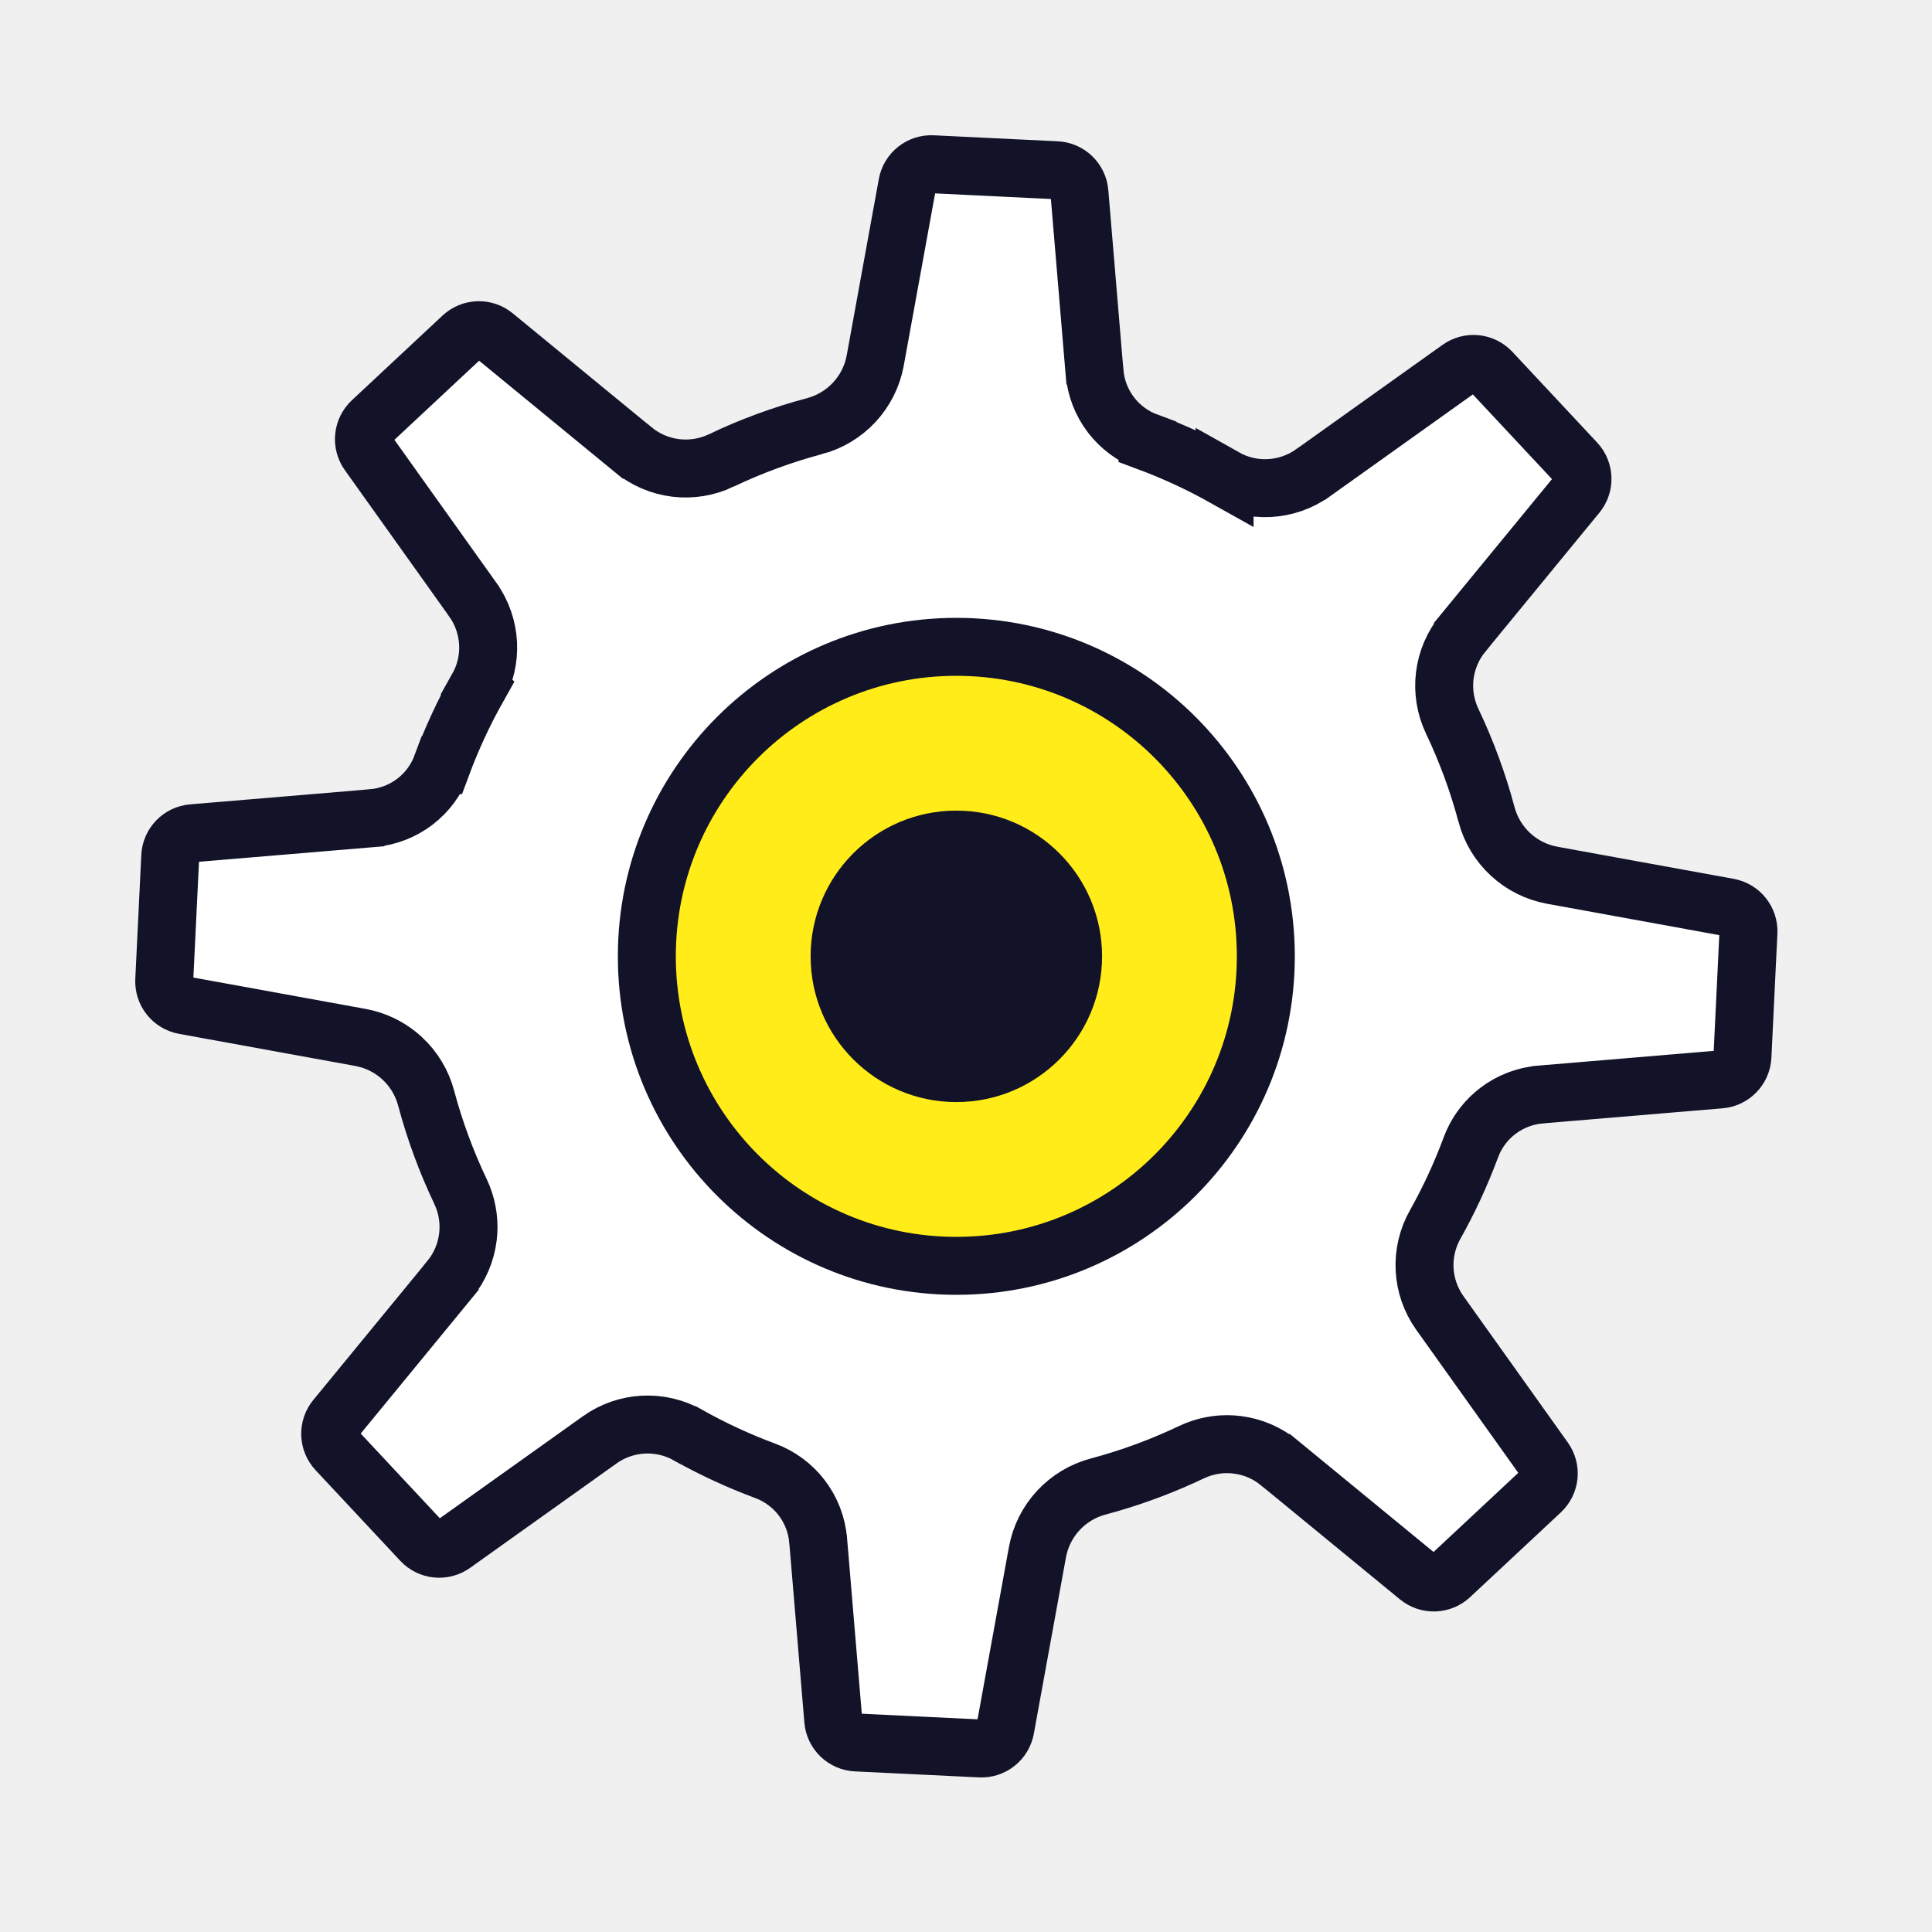
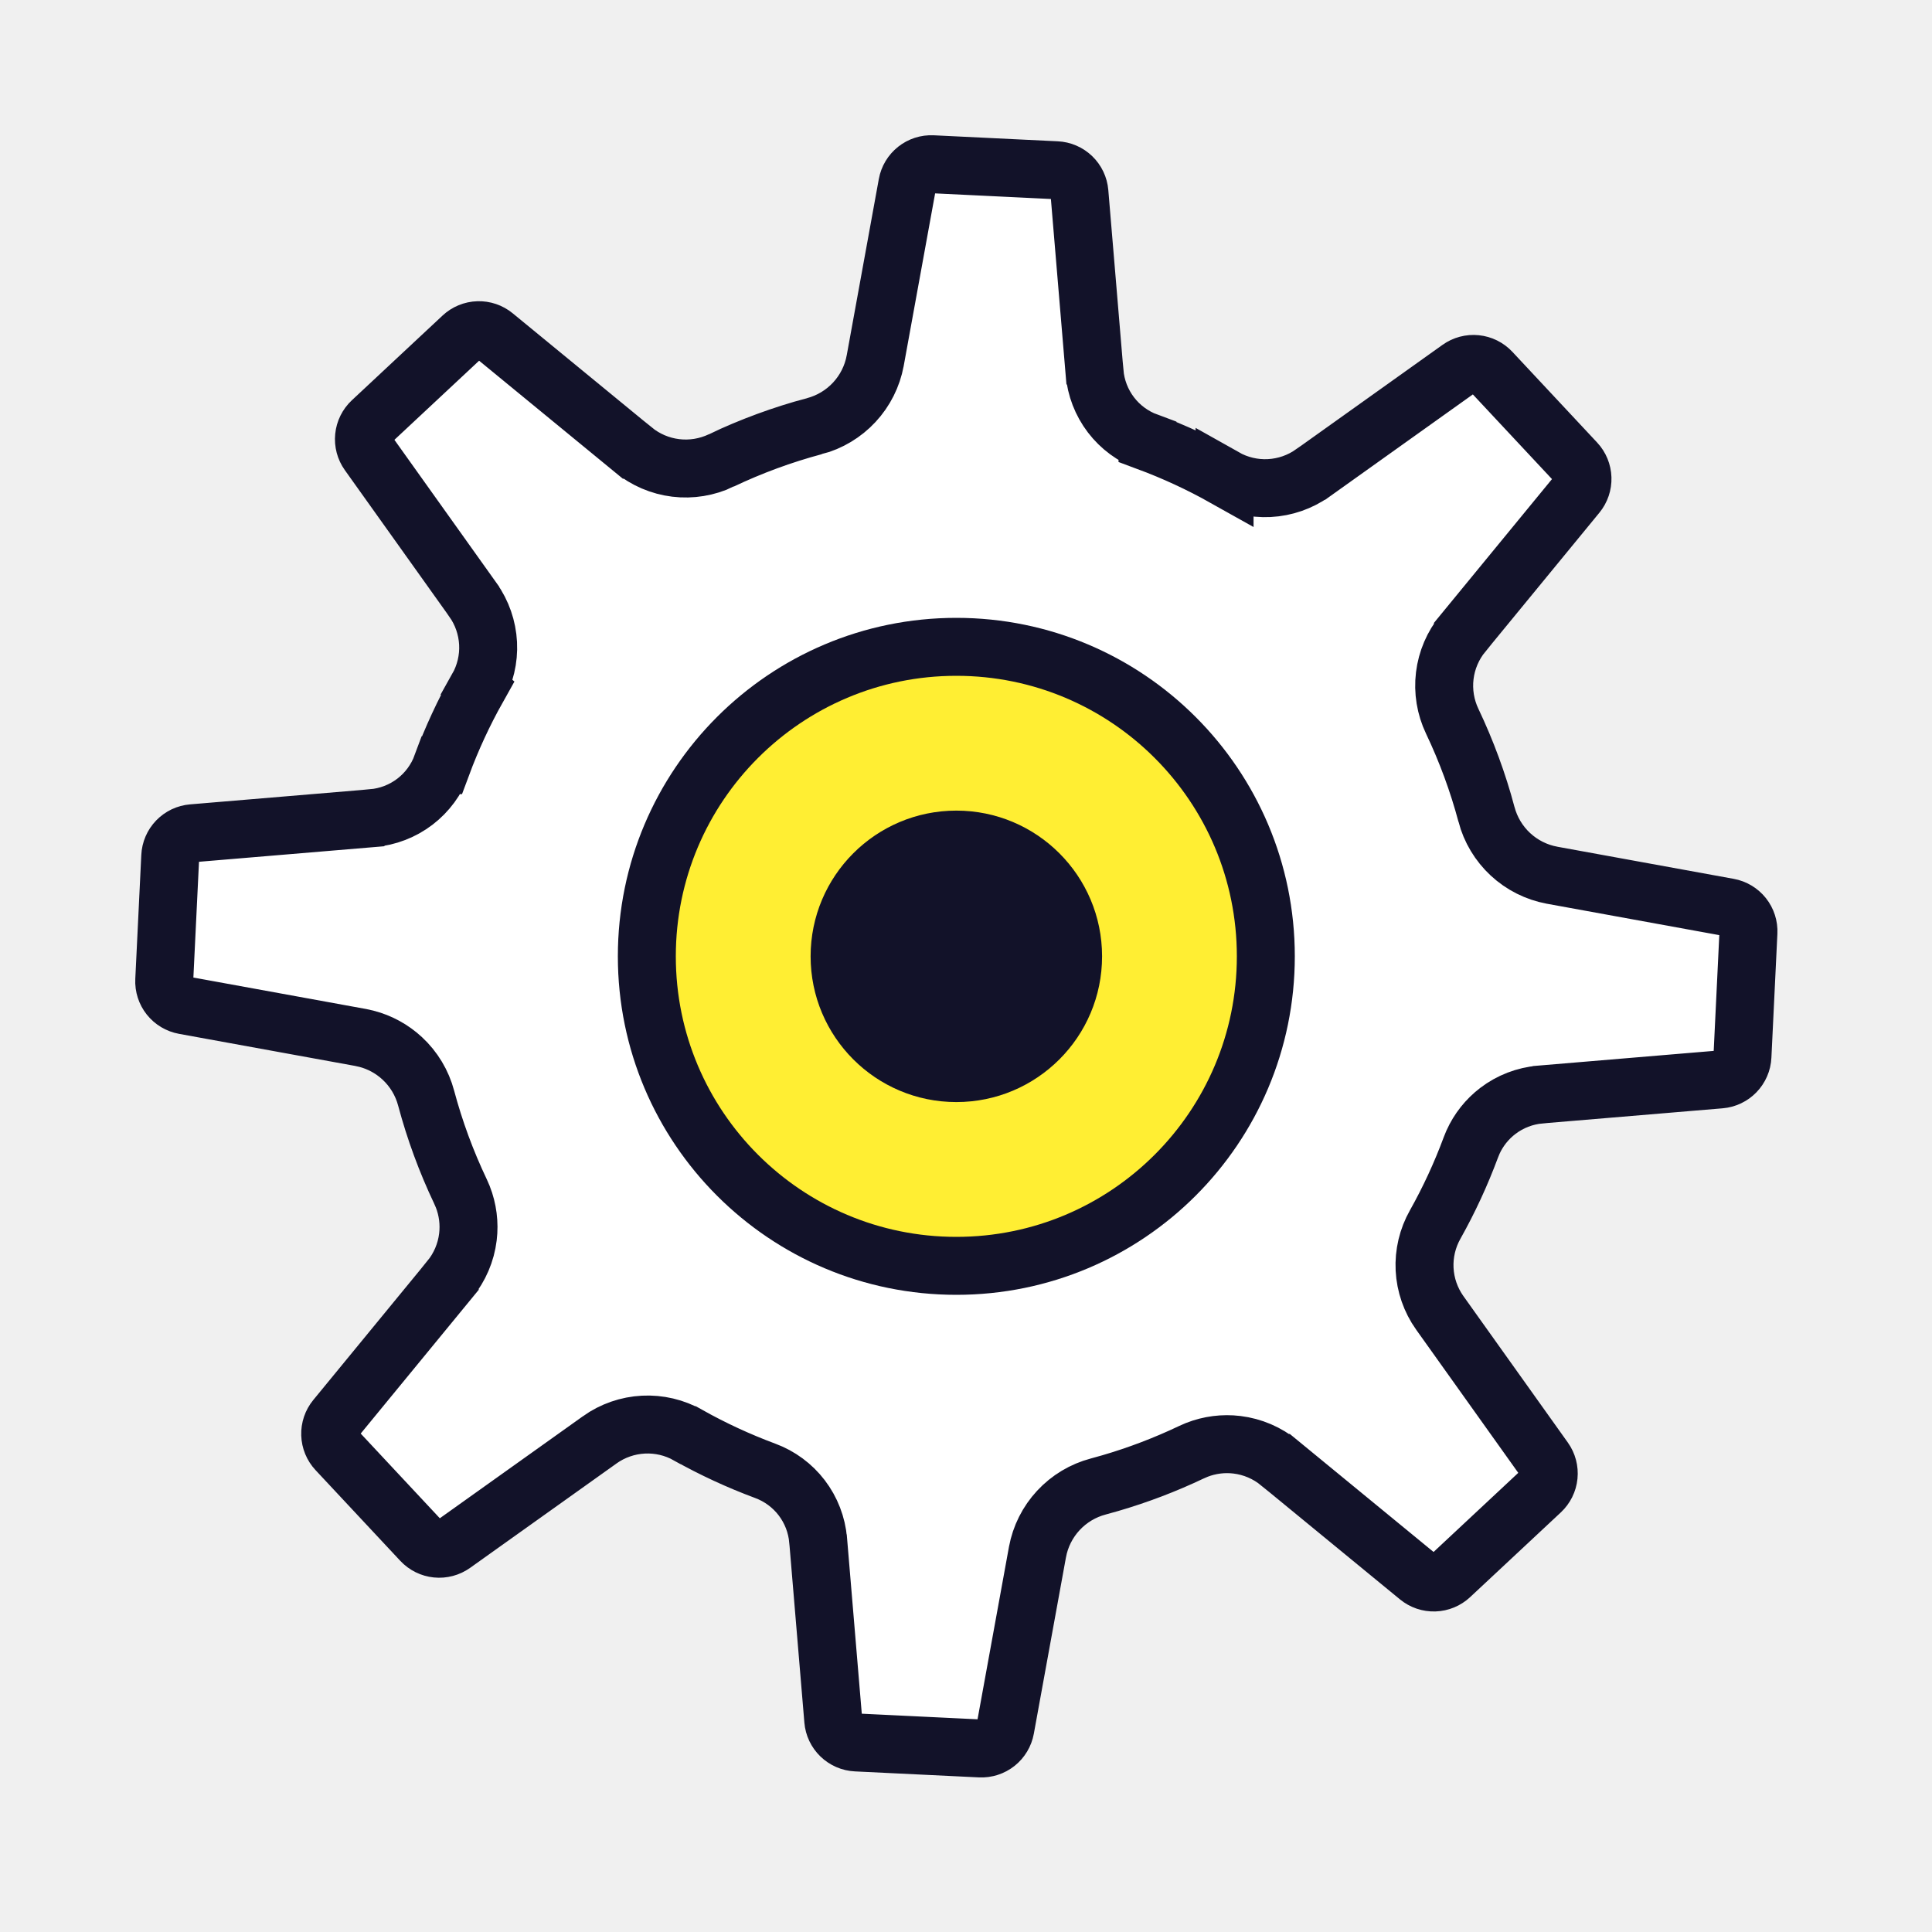
<svg xmlns="http://www.w3.org/2000/svg" width="100" height="100" viewBox="0 0 100 100" fill="none">
  <path d="M48.261 8.501L54.679 8.812C54.983 8.826 55.272 8.951 55.491 9.162C55.71 9.374 55.846 9.657 55.871 9.961L56.652 19.273L56.653 19.274C56.722 20.073 57.016 20.836 57.502 21.473C57.987 22.109 58.644 22.593 59.395 22.87V22.871C60.77 23.382 62.104 23.999 63.384 24.717V24.716C64.088 25.113 64.891 25.304 65.698 25.263C66.507 25.221 67.288 24.95 67.949 24.481L67.953 24.48L75.537 19.07C75.785 18.893 76.09 18.812 76.393 18.843C76.695 18.873 76.977 19.013 77.185 19.235L81.572 23.93C81.78 24.152 81.899 24.444 81.909 24.748C81.919 25.052 81.818 25.35 81.625 25.585L75.721 32.777V32.778C75.206 33.406 74.879 34.168 74.781 34.974C74.683 35.78 74.817 36.597 75.166 37.33C75.903 38.88 76.498 40.495 76.941 42.153V42.154C77.15 42.946 77.58 43.663 78.18 44.22C78.78 44.776 79.525 45.151 80.33 45.3L80.334 45.301L89.469 46.965C89.768 47.019 90.038 47.181 90.228 47.419C90.417 47.657 90.514 47.957 90.499 48.261L90.189 54.679C90.175 54.983 90.049 55.272 89.838 55.491C89.626 55.71 89.343 55.846 89.039 55.871L79.728 56.652L79.726 56.653C78.927 56.722 78.164 57.016 77.527 57.502C76.97 57.927 76.528 58.485 76.241 59.121L76.129 59.395C75.619 60.769 75.003 62.101 74.286 63.379C73.887 64.084 73.696 64.889 73.737 65.698C73.779 66.507 74.05 67.288 74.519 67.949L74.522 67.953L79.93 75.537C80.107 75.785 80.188 76.09 80.157 76.393C80.127 76.695 79.987 76.977 79.765 77.185L75.07 81.571C74.848 81.779 74.556 81.899 74.252 81.909C73.948 81.919 73.65 81.818 73.415 81.625L66.223 75.721H66.222C65.594 75.206 64.832 74.879 64.026 74.781C63.321 74.695 62.607 74.787 61.948 75.045L61.67 75.166C60.312 75.812 58.904 76.348 57.461 76.769L56.846 76.941C56.054 77.15 55.338 77.58 54.781 78.18C54.224 78.78 53.849 79.525 53.7 80.33L53.699 80.334L52.035 89.469C51.98 89.768 51.819 90.038 51.581 90.228C51.343 90.417 51.043 90.514 50.739 90.499L44.321 90.189C44.017 90.174 43.728 90.049 43.509 89.838C43.29 89.626 43.154 89.343 43.129 89.039L42.348 79.728L42.347 79.725C42.278 78.926 41.984 78.164 41.498 77.527C41.013 76.891 40.355 76.406 39.605 76.129H39.605C38.23 75.618 36.896 75.001 35.616 74.283H35.615C34.911 73.886 34.109 73.697 33.302 73.738C32.493 73.78 31.712 74.05 31.051 74.519L31.048 74.522L23.463 79.93C23.215 80.106 22.911 80.188 22.608 80.157C22.305 80.127 22.023 79.987 21.815 79.765L17.429 75.07C17.221 74.848 17.101 74.556 17.091 74.252C17.081 73.948 17.182 73.65 17.375 73.415L23.279 66.223V66.222C23.794 65.594 24.121 64.832 24.219 64.026C24.305 63.321 24.213 62.607 23.955 61.948L23.834 61.67C23.096 60.117 22.501 58.501 22.057 56.84C21.848 56.05 21.419 55.337 20.82 54.781C20.295 54.294 19.659 53.946 18.969 53.767L18.67 53.7L18.666 53.699L9.531 52.035C9.232 51.98 8.962 51.819 8.772 51.581C8.583 51.343 8.486 51.043 8.501 50.739L8.812 44.321C8.826 44.017 8.951 43.728 9.162 43.509C9.374 43.29 9.657 43.154 9.961 43.129L19.273 42.348L19.274 42.347C20.073 42.278 20.836 41.984 21.473 41.498C22.109 41.013 22.593 40.355 22.87 39.605L22.871 39.605C23.382 38.23 23.999 36.896 24.717 35.616L24.716 35.615C25.113 34.911 25.304 34.109 25.263 33.302C25.221 32.492 24.95 31.712 24.481 31.051L24.48 31.048L19.07 23.463C18.893 23.215 18.812 22.911 18.843 22.608C18.873 22.305 19.013 22.023 19.235 21.815L23.93 17.429C24.152 17.221 24.444 17.101 24.748 17.091C25.052 17.081 25.35 17.182 25.585 17.375L32.777 23.279H32.778C33.406 23.794 34.168 24.121 34.974 24.219C35.78 24.317 36.597 24.183 37.33 23.834L37.329 23.833C38.88 23.096 40.495 22.502 42.153 22.058L42.154 22.059C42.946 21.85 43.662 21.42 44.219 20.82C44.776 20.22 45.151 19.475 45.3 18.67L45.301 18.666L46.964 9.531C47.019 9.232 47.18 8.962 47.419 8.772C47.657 8.583 47.957 8.486 48.261 8.501Z" fill="white" stroke="#121229" stroke-width="3" />
-   <path d="M49.5 33.48C58.348 33.48 65.519 40.653 65.519 49.5C65.519 58.348 58.347 65.52 49.5 65.52C40.652 65.52 33.48 58.348 33.48 49.5C33.48 40.653 40.652 33.48 49.5 33.48Z" fill="#FFEC18" stroke="#121229" stroke-width="3" />
+   <path d="M49.5 33.48C58.348 33.48 65.519 40.653 65.519 49.5C65.519 58.348 58.347 65.52 49.5 65.52C40.652 65.52 33.48 58.348 33.48 49.5C33.48 40.653 40.652 33.48 49.5 33.48Z" fill="#FFEE33" stroke="#121229" stroke-width="3" />
  <path d="M49.5 56.424C53.324 56.424 56.424 53.324 56.424 49.5C56.424 45.676 53.324 42.576 49.5 42.576C45.676 42.576 42.576 45.676 42.576 49.5C42.576 53.324 45.676 56.424 49.5 56.424Z" fill="#121229" stroke="#121229" stroke-width="1.238" stroke-miterlimit="10" stroke-linecap="round" />
</svg>
